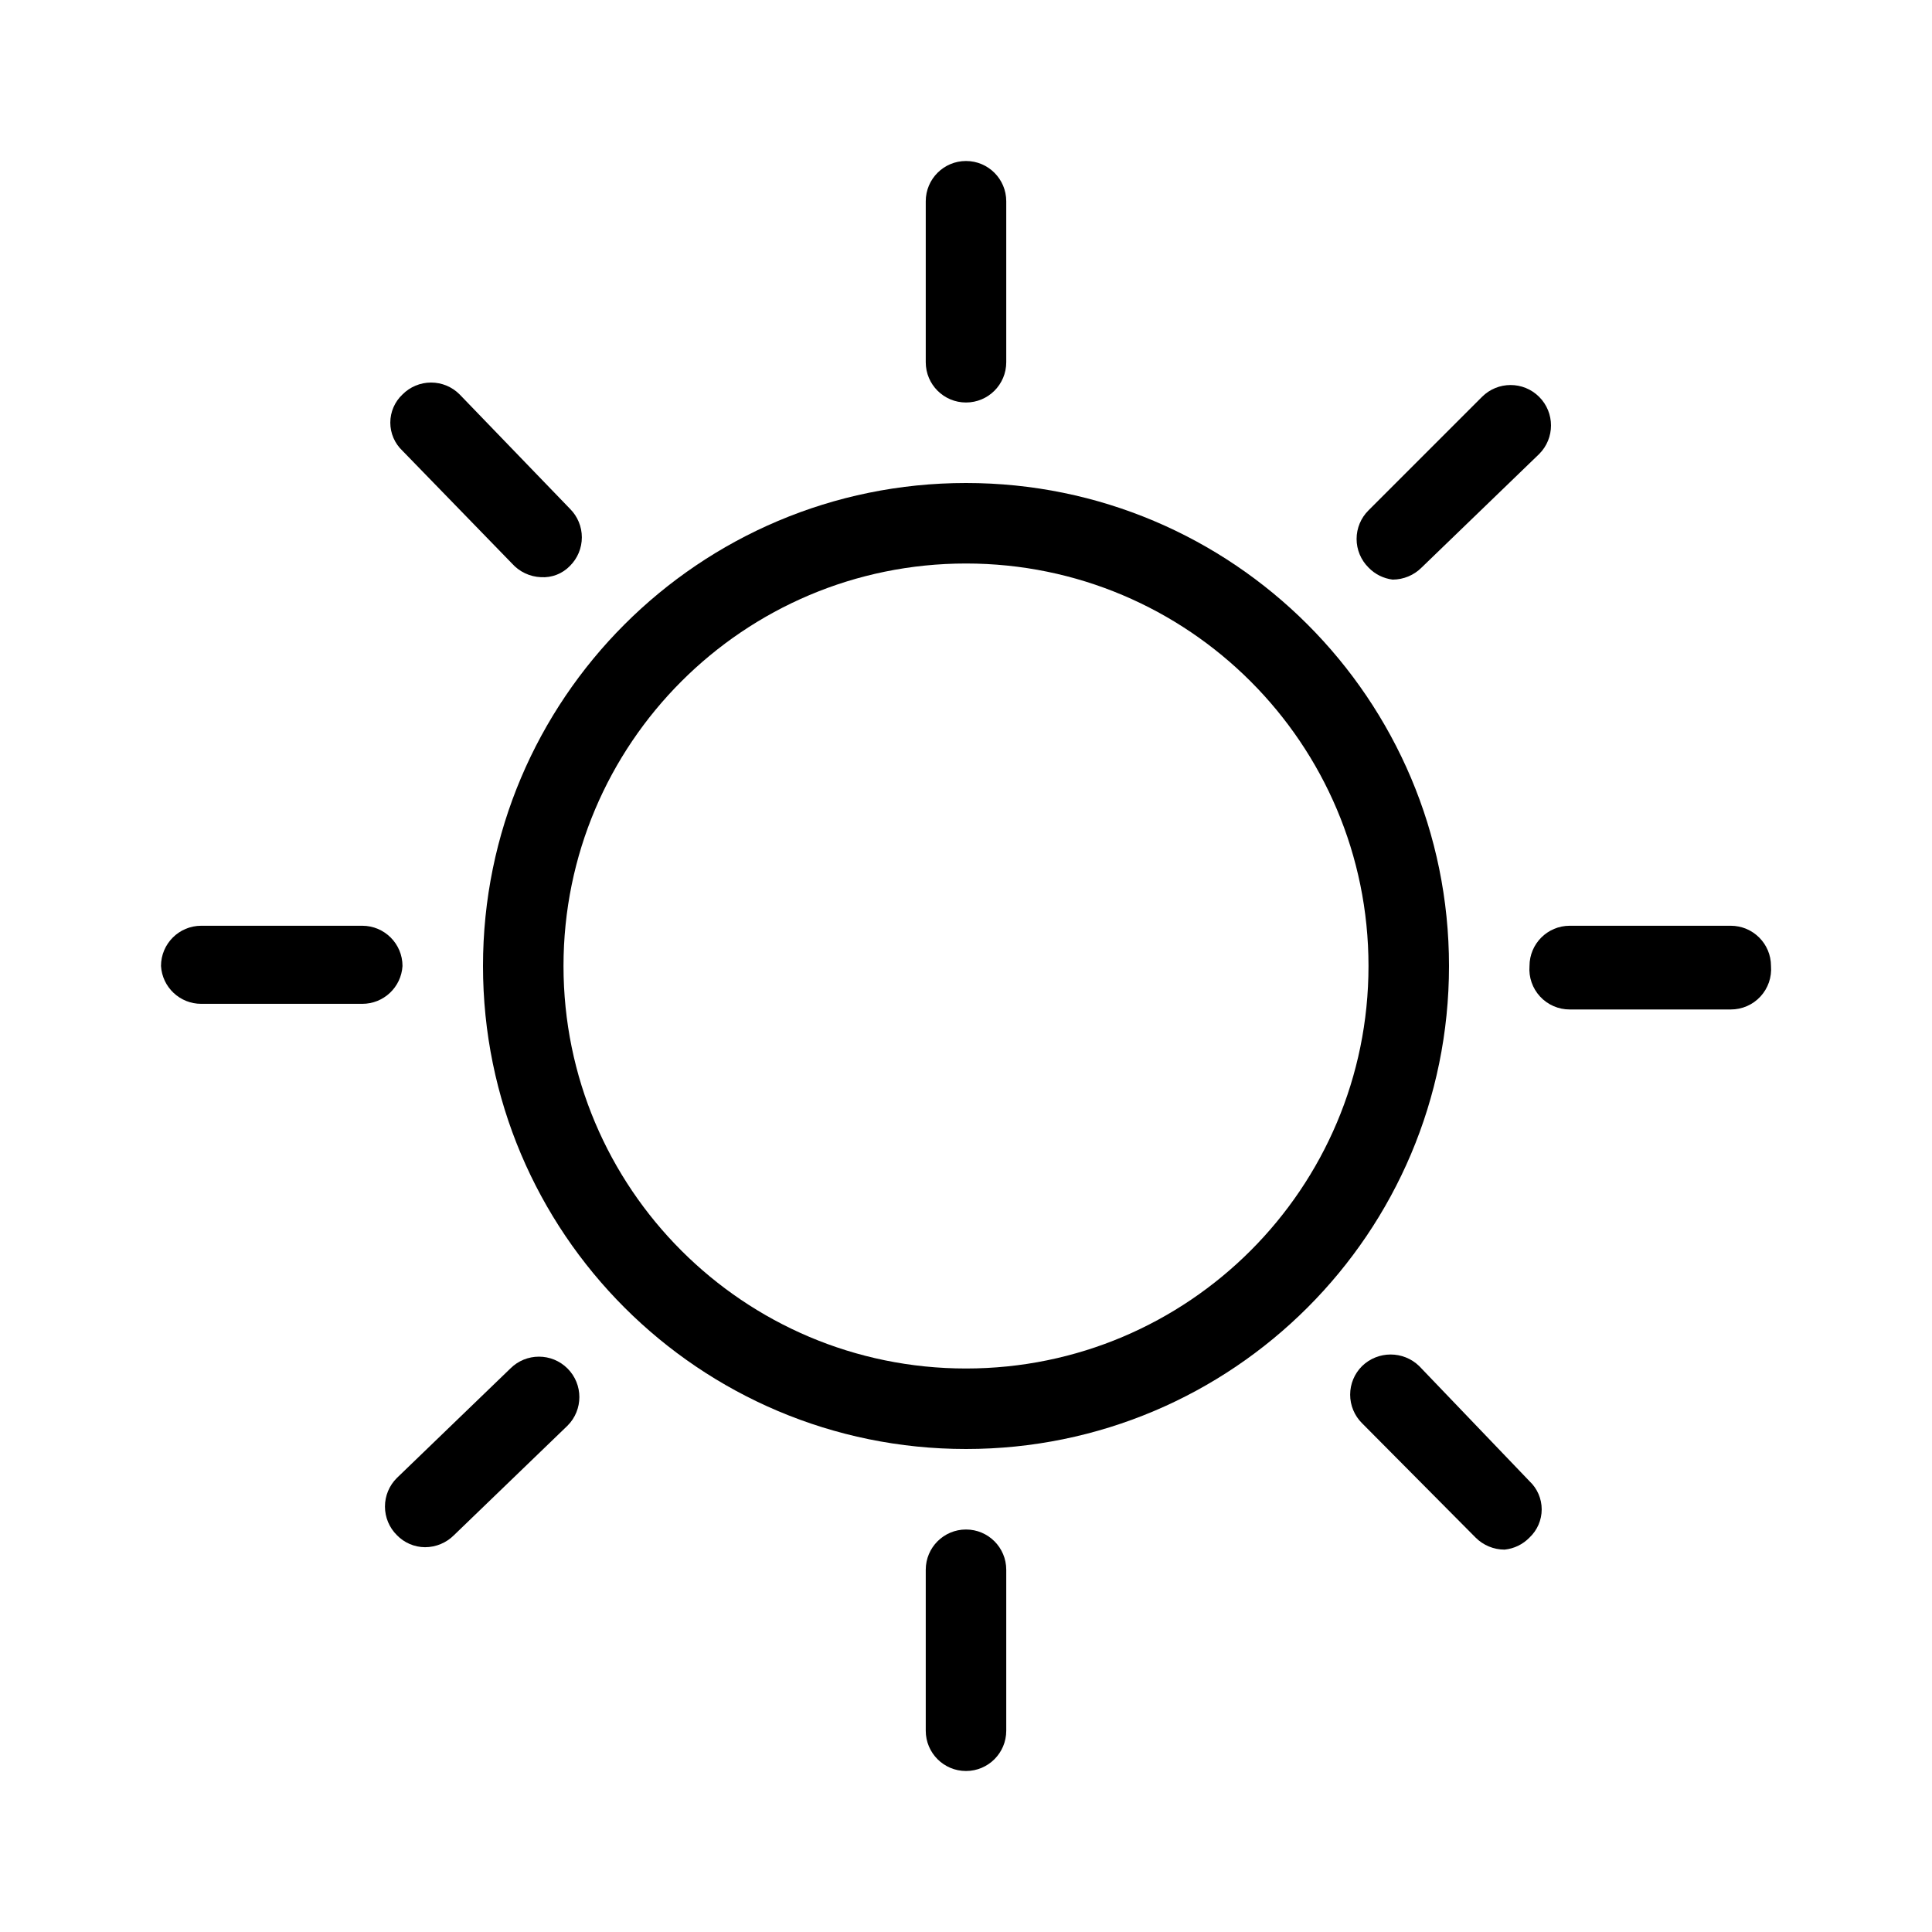
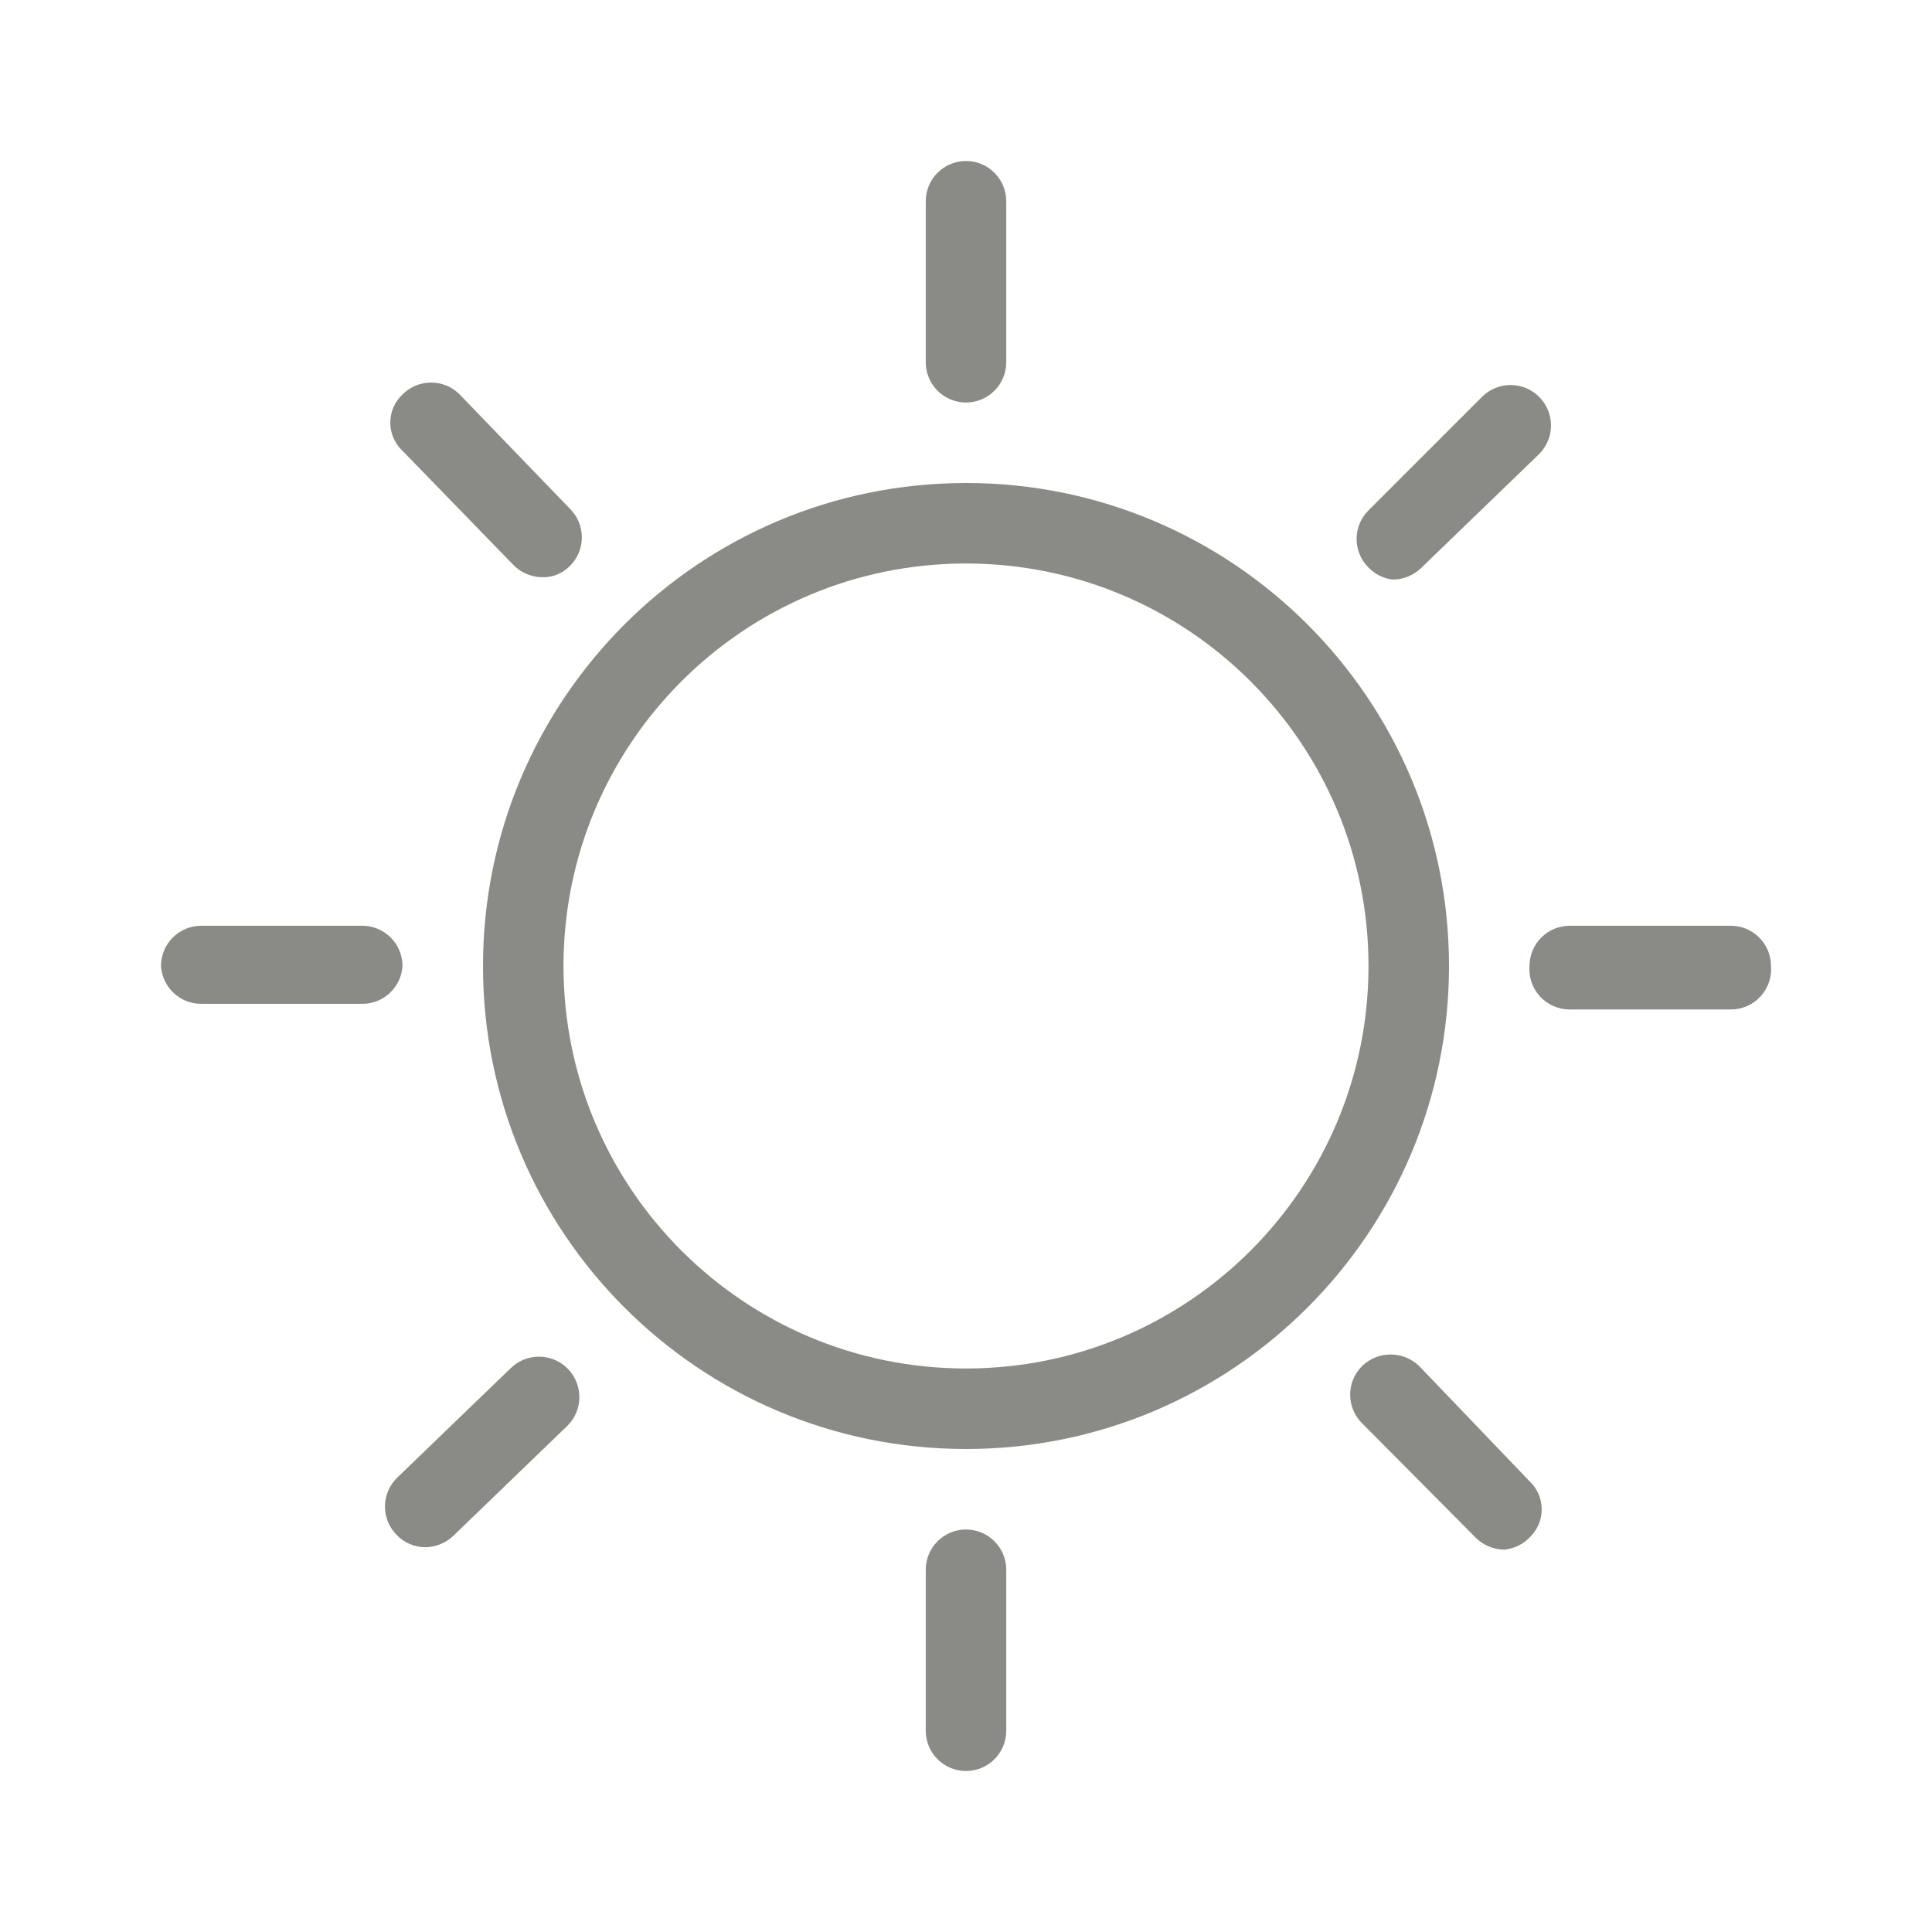
<svg xmlns="http://www.w3.org/2000/svg" id="Ebene_1" data-name="Ebene 1" viewBox="0 0 24 24">
+   <defs>
+     <style>.cls-1{fill:#8a8a86;}</style>
+   </defs>
  <path class="cls-1" d="M12,5a.5.5,0,0,1-.5-.5v-2a.5.5,0,0,1,1,0v2A.5.5,0,0,1,12,5Z" />
  <path class="cls-1" d="M12,22a.5.5,0,0,1-.5-.5v-2a.5.5,0,0,1,1,0v2A.5.5,0,0,1,12,22Z" />
  <path class="cls-1" d="M17.3,7.2A.5.5,0,0,1,17,7.05a.5.5,0,0,1,0-.71l1.41-1.41a.5.5,0,0,1,.71.71L17.66,7.05A.51.51,0,0,1,17.3,7.2Z" />
  <path class="cls-1" d="M5.28,19.22a.49.49,0,0,1-.35-.15.5.5,0,0,1,0-.71L6.34,17a.5.5,0,1,1,.71.71L5.64,19.07A.51.51,0,0,1,5.28,19.22Z" />
  <path class="cls-1" d="M21.5,12.54h-2A.5.5,0,0,1,19,12a.5.5,0,0,1,.5-.5h2a.5.5,0,0,1,.5.5A.5.5,0,0,1,21.5,12.54Z" />
  <path class="cls-1" d="M4.5,12.47h-2A.5.5,0,0,1,2,12a.5.5,0,0,1,.5-.5h2A.5.5,0,0,1,5,12,.5.5,0,0,1,4.5,12.47Z" />
  <path class="cls-1" d="M18.69,19.25a.51.51,0,0,1-.36-.15l-1.41-1.42a.5.5,0,0,1,0-.71.51.51,0,0,1,.71,0L19,18.4a.48.48,0,0,1,0,.7A.5.5,0,0,1,18.69,19.25Z" />
  <path class="cls-1" d="M6.72,7.17A.51.51,0,0,1,6.36,7L5,5.6a.48.48,0,0,1,0-.7.5.5,0,0,1,.71,0L7.08,6.32a.5.5,0,0,1,0,.71A.46.46,0,0,1,6.72,7.17Z" />
  <path class="cls-1" d="M12,7a5,5,0,1,1-5,5,5,5,0,0,1,5-5m0-1a6,6,0,1,0,6,6,6,6,0,0,0-6-6Z" />
</svg>
